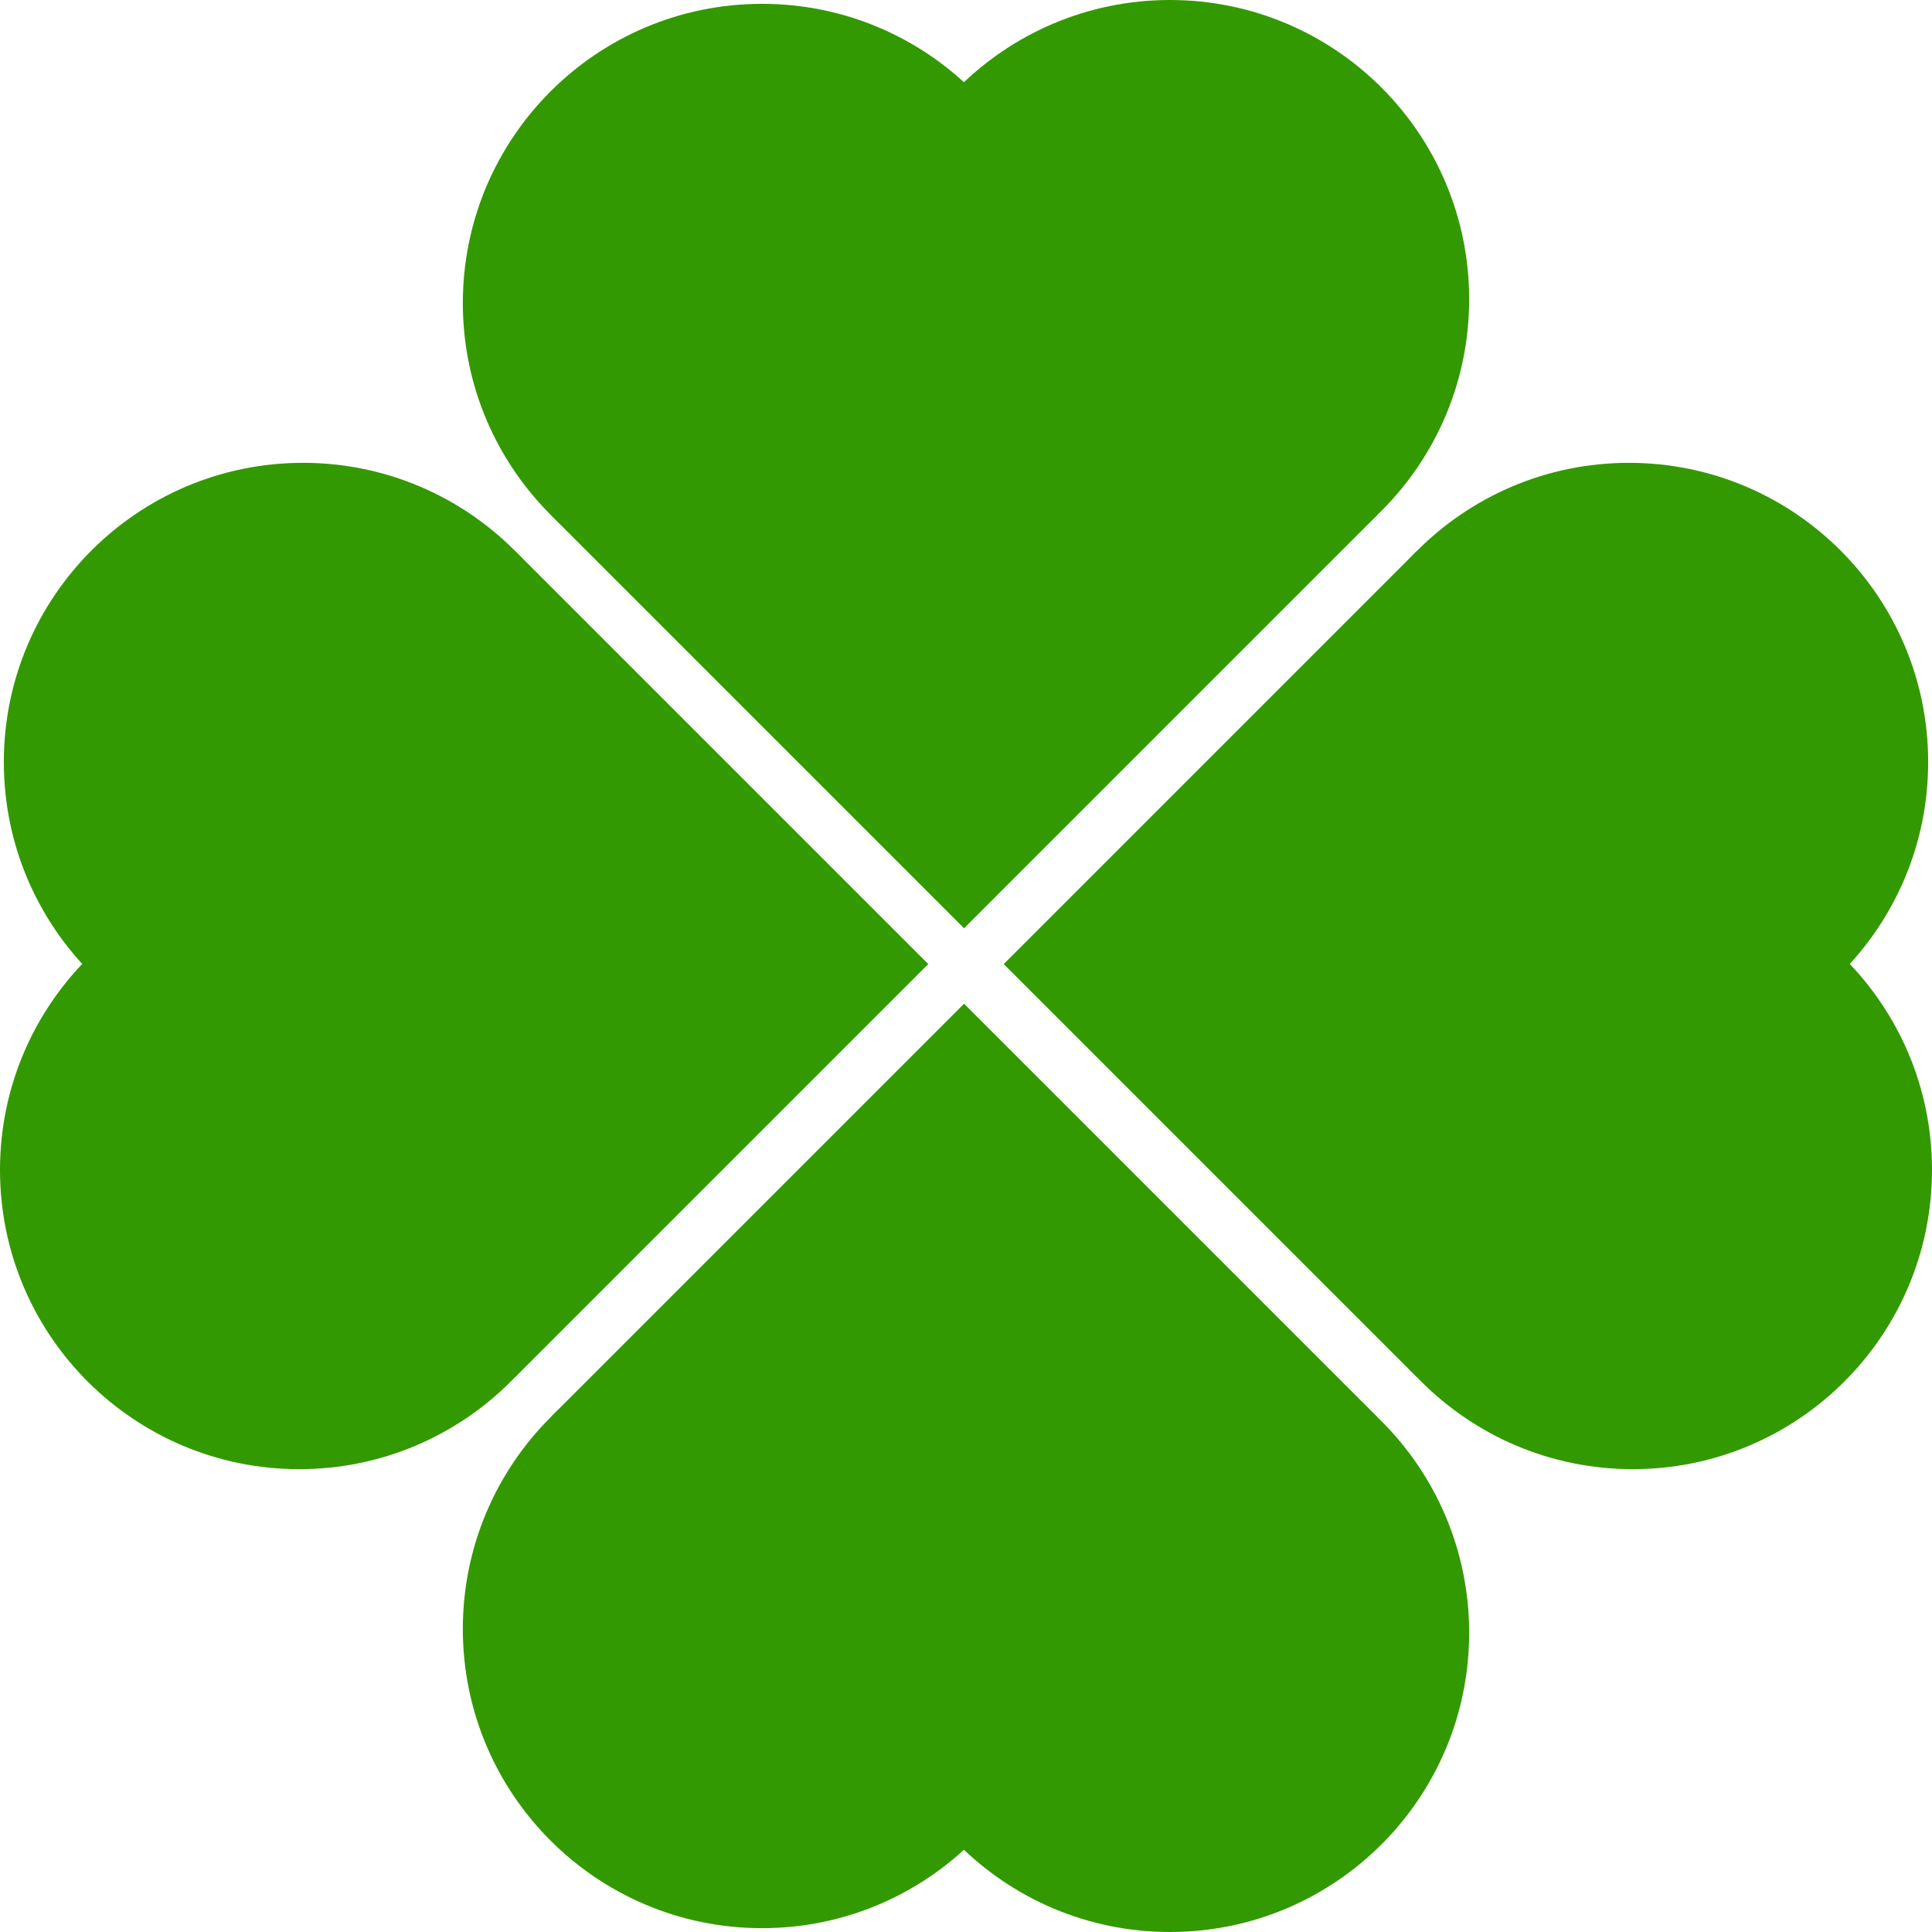
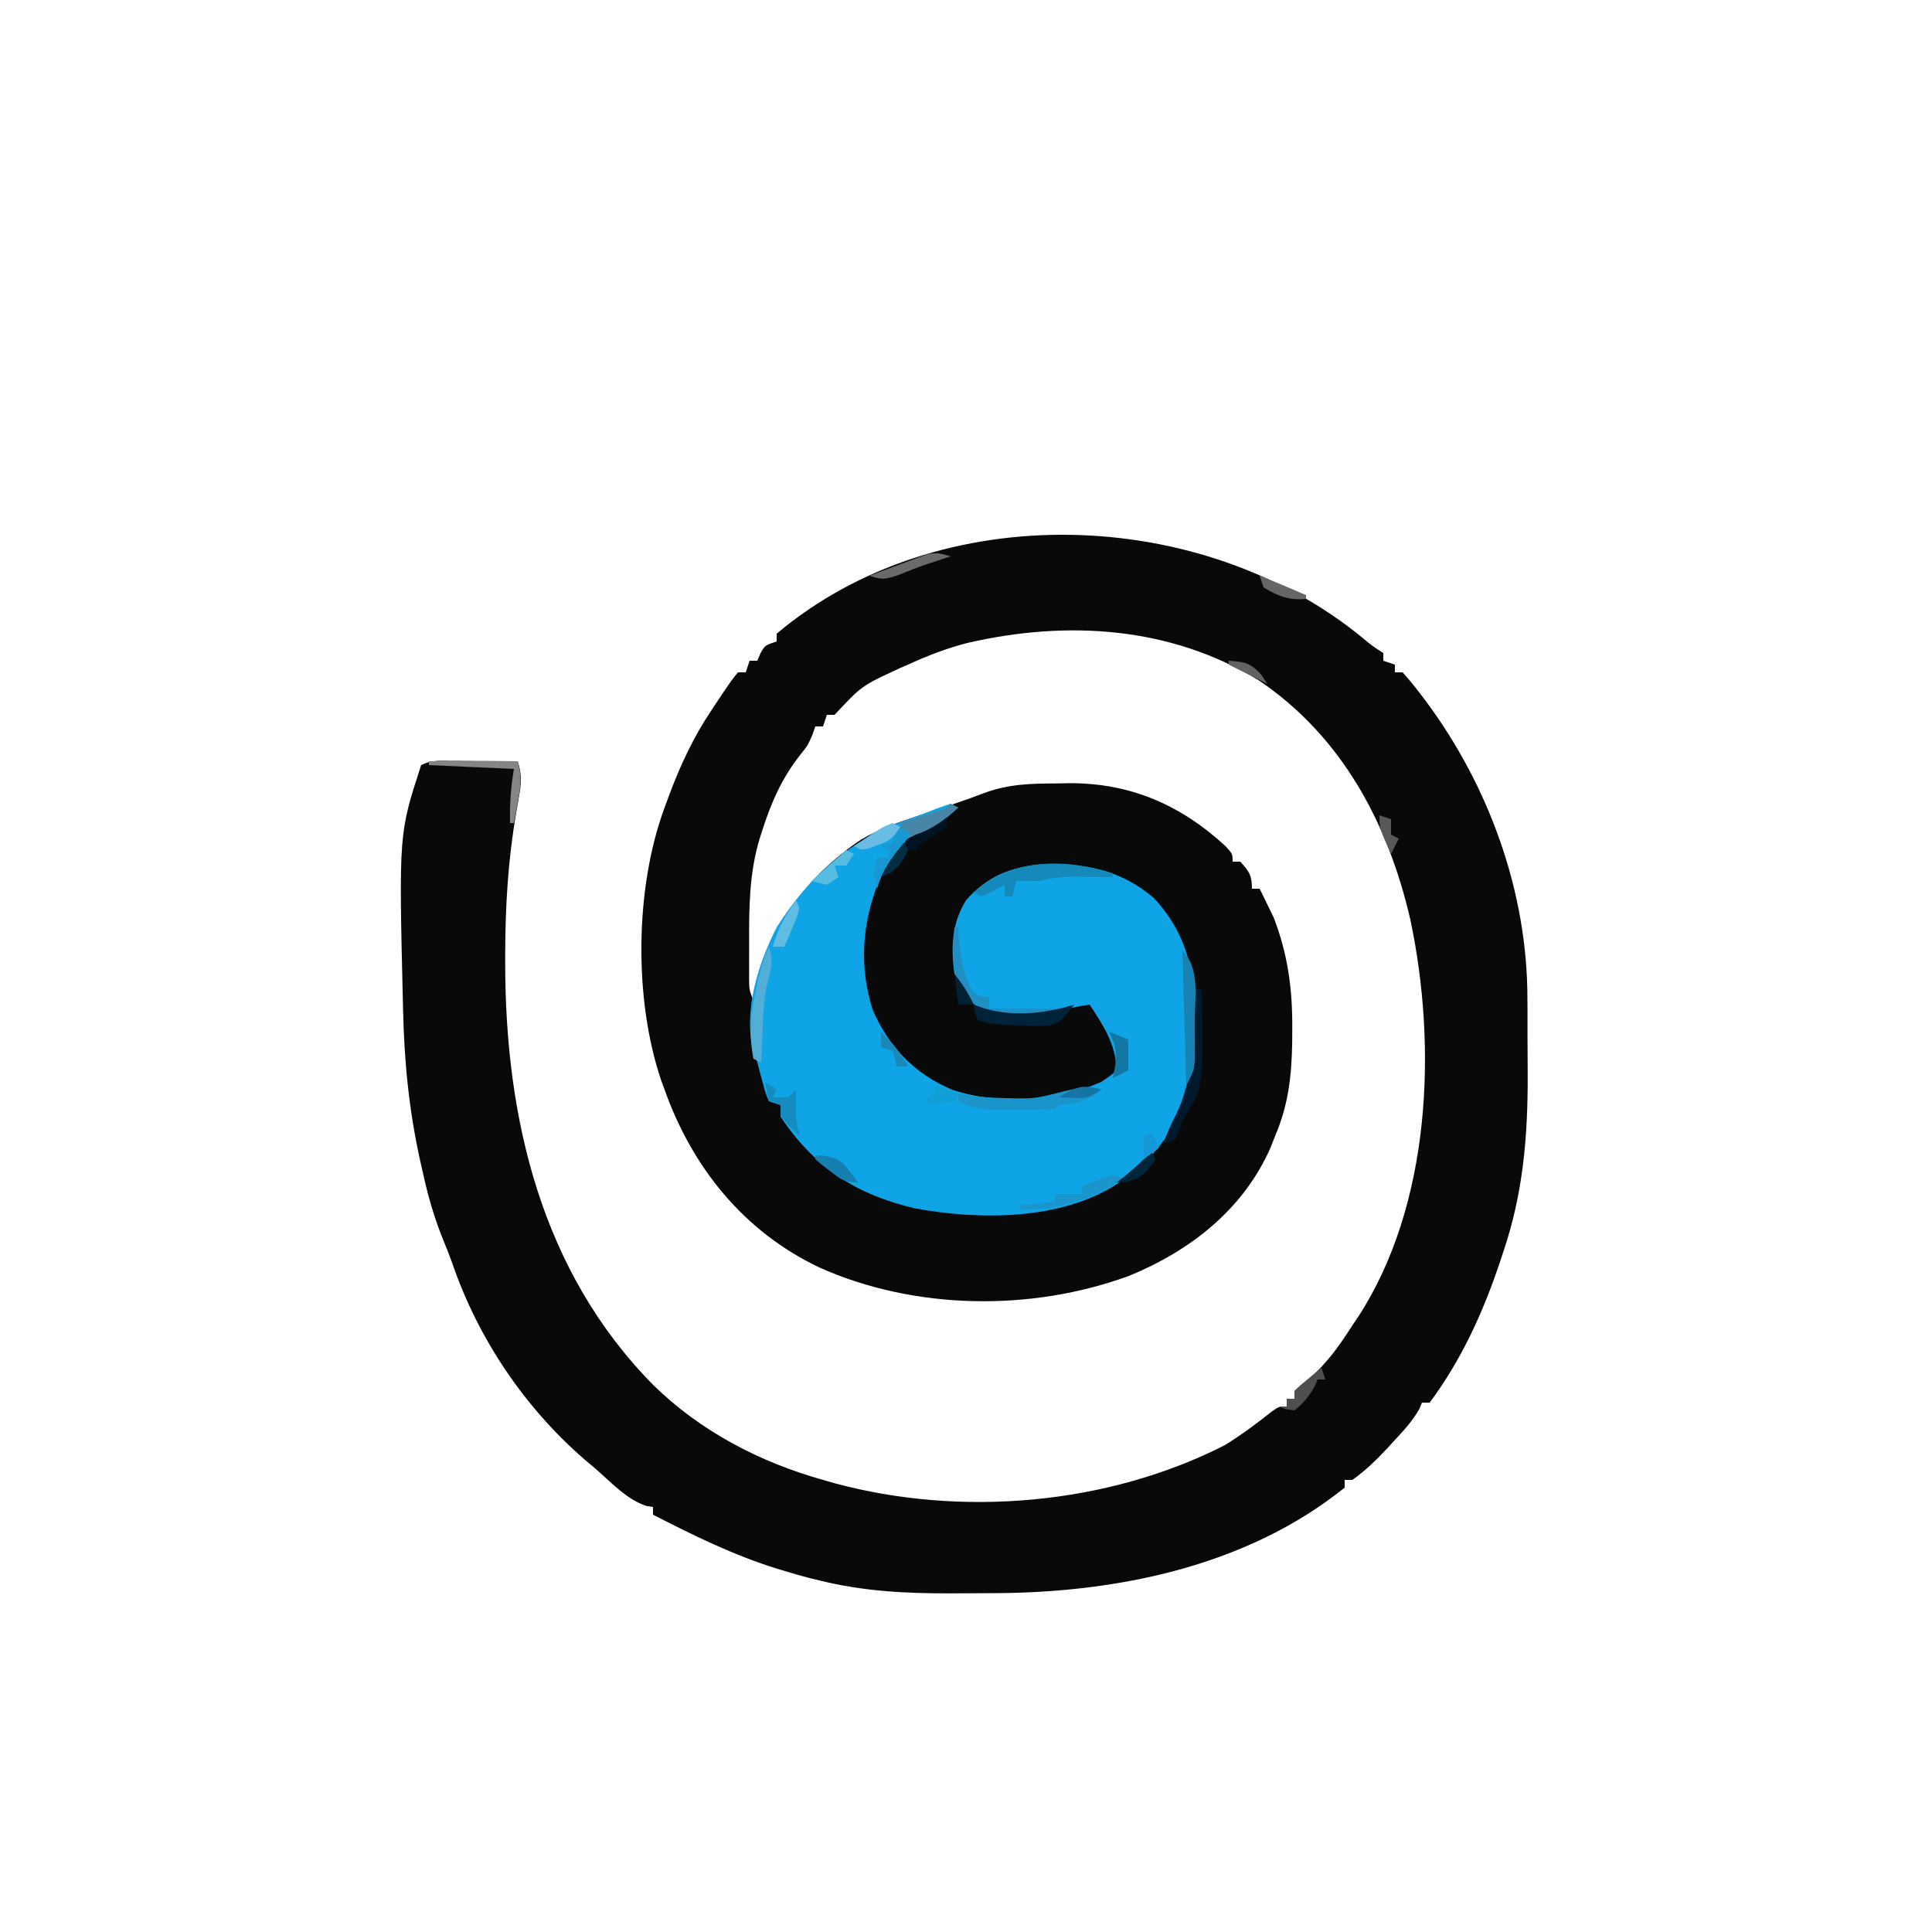
- <svg xmlns="http://www.w3.org/2000/svg" xmlns:xlink="http://www.w3.org/1999/xlink" width="756.37" height="756.37">
-   <defs>
-     <path id="a" d="m291.429 473.595 161.624 161.624-161.624 161.624L129.804 635.219z" />
-     <path id="b" d="M329.476 552.064c0 64.696-52.447 117.143-117.143 117.143-64.696 0-117.143-52.447-117.143-117.143 0-64.696 52.447-117.143 117.143-117.143 64.696 0 117.143 52.447 117.143 117.143z" />
-     <path id="c" d="M489.167 550.564c0 64.696-52.447 117.143-117.143 117.143-64.696 0-117.143-52.447-117.143-117.143 0-64.696 52.447-117.143 117.143-117.143 64.696 0 117.143 52.447 117.143 117.143z" />
-   </defs>
-   <g transform="translate(81.78825 -188.442)">
-     <g fill="#390" transform="translate(4.218035 -244.9794)">
-       <use xlink:href="#a" />
-       <use xlink:href="#b" />
-       <use xlink:href="#c" />
-     </g>
-     <g fill="#390" transform="matrix(1 0 0 -1 4.218035 1378.233)">
-       <use xlink:href="#a" />
-       <use xlink:href="#b" />
-       <use xlink:href="#c" />
-     </g>
-     <g fill="#390" transform="rotate(90 416.7774 691.2256)">
-       <use xlink:href="#a" />
-       <use xlink:href="#b" />
-       <use xlink:href="#c" />
-     </g>
-     <g fill="#390" transform="matrix(0 1 1 0 -515.2097 274.4483)">
-       <use xlink:href="#a" />
-       <use xlink:href="#b" />
-       <use xlink:href="#c" />
-     </g>
-   </g>
+ <svg xmlns="http://www.w3.org/2000/svg" version="1.1" width="500" height="500">
+   <path d="M0 0 C2.19 1.83 2.19 1.83 5.09 3.7 C5.09 4.36 5.09 5.02 5.09 5.7 C6.08 6.03 7.07 6.36 8.09 6.7 C8.09 7.36 8.09 8.02 8.09 8.7 C8.75 8.7 9.41 8.7 10.09 8.7 C11.74 10.54 13.23 12.36 14.72 14.32 C15.16 14.91 15.61 15.5 16.07 16.1 C32.49 38.18 42.42 65.63 42.39 93.21 C42.4 94.26 42.4 95.32 42.41 96.4 C42.41 98.61 42.41 100.82 42.41 103.03 C42.41 106.36 42.43 109.69 42.46 113.02 C42.5 128.85 41.27 143.56 36.16 158.64 C35.76 159.83 35.76 159.83 35.36 161.05 C31 174.17 25.39 186.53 17.09 197.7 C16.43 197.7 15.77 197.7 15.09 197.7 C14.87 198.24 14.65 198.77 14.43 199.32 C12.64 202.51 10.26 205.04 7.78 207.7 C7.31 208.22 6.83 208.74 6.35 209.28 C3.47 212.39 0.55 215.22 -2.91 217.7 C-3.57 217.7 -4.23 217.7 -4.91 217.7 C-4.91 218.36 -4.91 219.02 -4.91 219.7 C-30.62 240.38 -64.81 247.08 -96.94 247.01 C-100.2 247.01 -103.46 247.04 -106.72 247.06 C-118.49 247.1 -129.45 246.54 -140.91 243.7 C-141.77 243.49 -142.64 243.28 -143.53 243.06 C-145.59 242.53 -147.62 241.95 -149.66 241.32 C-150.36 241.11 -151.07 240.9 -151.79 240.68 C-163.05 237.19 -173.45 232.06 -183.91 226.7 C-183.91 226.04 -183.91 225.38 -183.91 224.7 C-184.46 224.62 -185.01 224.53 -185.59 224.45 C-190.77 222.77 -194.84 218.2 -198.91 214.7 C-199.76 213.98 -200.62 213.26 -201.5 212.52 C-217.1 199.04 -229.12 181.23 -235.82 161.73 C-236.45 159.98 -237.1 158.23 -237.83 156.51 C-240.39 150.39 -242.13 144.36 -243.53 137.89 C-243.73 136.99 -243.94 136.1 -244.15 135.17 C-247.05 122.12 -248.3 109.41 -248.59 96.07 C-248.61 95.28 -248.63 94.48 -248.65 93.66 C-249.68 50.4 -249.68 50.4 -243.91 32.7 C-241.35 31.42 -239.54 31.59 -236.68 31.6 C-235.65 31.6 -234.62 31.61 -233.55 31.61 C-231.93 31.62 -231.93 31.62 -230.28 31.64 C-228.65 31.64 -228.65 31.64 -226.98 31.65 C-224.29 31.66 -221.6 31.68 -218.91 31.7 C-217.99 34.69 -217.89 36.83 -218.43 39.89 C-218.56 40.69 -218.7 41.49 -218.84 42.32 C-218.98 43.14 -219.13 43.97 -219.28 44.82 C-221.43 57.22 -222.15 69.32 -222.16 81.89 C-222.16 82.68 -222.16 83.48 -222.16 84.3 C-222.1 124.35 -212.77 163.77 -183.91 193.07 C-171.67 205.09 -156.36 213.07 -139.91 217.7 C-138.48 218.11 -138.48 218.11 -137.03 218.53 C-104.18 227.41 -66.36 224.21 -35.91 208.7 C-31.64 206.05 -27.68 203.11 -23.76 199.99 C-21.91 198.7 -21.91 198.7 -19.91 198.7 C-19.91 198.04 -19.91 197.38 -19.91 196.7 C-19.25 196.7 -18.59 196.7 -17.91 196.7 C-17.91 196.04 -17.91 195.38 -17.91 194.7 C-16.76 193.65 -15.56 192.66 -14.34 191.7 C-9.54 187.61 -6.29 182.98 -2.91 177.7 C-2.39 176.94 -1.88 176.18 -1.35 175.4 C17.43 146.39 19.06 105.6 12.09 72.7 C6.36 47.86 -5.53 25.42 -27.04 10.84 C-50 -3.25 -76.85 -4.83 -102.51 1.09 C-107.86 2.45 -112.89 4.4 -117.91 6.7 C-118.64 7.02 -119.37 7.33 -120.12 7.66 C-129.9 12.18 -129.9 12.18 -136.91 19.7 C-137.57 19.7 -138.23 19.7 -138.91 19.7 C-139.24 20.69 -139.57 21.68 -139.91 22.7 C-140.57 22.7 -141.23 22.7 -141.91 22.7 C-142.15 23.42 -142.4 24.14 -142.66 24.89 C-143.91 27.7 -143.91 27.7 -145.72 29.95 C-150.52 35.99 -153.33 42.4 -155.66 49.7 C-155.97 50.68 -155.97 50.68 -156.29 51.68 C-159.03 60.69 -159.07 69.71 -159.03 79.07 C-159.04 80.15 -159.04 81.23 -159.04 82.34 C-159.04 83.38 -159.04 84.41 -159.04 85.47 C-159.04 86.87 -159.04 86.87 -159.04 88.3 C-159 90.85 -159 90.85 -157.91 93.7 C-157.75 92.95 -157.59 92.2 -157.43 91.43 C-153.58 74.58 -144.47 61.67 -130.09 52.01 C-125.31 49.16 -120.18 47.44 -114.91 45.7 C-113.89 45.36 -112.87 45.02 -111.82 44.67 C-109.78 43.99 -107.74 43.32 -105.71 42.64 C-103.25 41.82 -100.83 40.94 -98.41 40.01 C-91.92 37.58 -86.24 37.48 -79.34 37.45 C-77.79 37.42 -77.79 37.42 -76.21 37.39 C-60.36 37.31 -47.26 43.03 -35.67 53.75 C-33.91 55.7 -33.91 55.7 -33.91 57.7 C-33.25 57.7 -32.59 57.7 -31.91 57.7 C-29.61 60.26 -28.91 61.18 -28.91 64.7 C-28.25 64.7 -27.59 64.7 -26.91 64.7 C-26.12 66.28 -25.35 67.86 -24.59 69.45 C-24.16 70.33 -23.74 71.21 -23.29 72.12 C-19.58 81.71 -18.38 90.83 -18.47 101.07 C-18.48 102.85 -18.48 102.85 -18.49 104.67 C-18.65 113.32 -19.48 120.67 -22.91 128.7 C-23.31 129.71 -23.71 130.73 -24.12 131.77 C-31.18 147.76 -44.92 158.44 -60.78 164.92 C-86.18 174.2 -116.29 173.73 -140.91 162.7 C-160.44 153.39 -173.75 136.85 -180.91 116.7 C-181.2 115.91 -181.5 115.11 -181.8 114.29 C-188.91 93.29 -188.61 64.46 -180.91 43.7 C-180.47 42.51 -180.04 41.33 -179.59 40.11 C-176.72 32.52 -173.43 25.46 -168.91 18.7 C-168.29 17.76 -167.68 16.83 -167.04 15.87 C-163.53 10.66 -163.53 10.66 -161.91 8.7 C-161.25 8.7 -160.59 8.7 -159.91 8.7 C-159.58 7.71 -159.25 6.72 -158.91 5.7 C-158.25 5.7 -157.59 5.7 -156.91 5.7 C-156.64 5.06 -156.37 4.42 -156.09 3.76 C-154.91 1.7 -154.91 1.7 -151.91 0.7 C-151.91 0.04 -151.91 -0.62 -151.91 -1.3 C-109.78 -36.81 -41.69 -34.45 0 0 Z " fill="#09090A" transform="translate(352.9062,165.3008)" />
+   <path d="M0 0 C0.66 0.33 1.32 0.66 2 1 C-3.4 5.77 -3.4 5.77 -6.46 6.93 C-12.27 9.38 -15.85 14.73 -18.62 20.21 C-22.92 31.05 -23.7 42.14 -20.16 53.34 C-15.92 63.04 -9.28 69.92 0.42 74.02 C12.8 78.11 27.14 77.25 39 72 C41.28 70.47 41.28 70.47 43 69 C42.7 62.18 39.7 57.62 36 52 C32.93 52.44 30.2 52.92 27.31 54.06 C21.47 55.72 14.94 55.97 9.12 54 C4.92 51.31 2.69 48.71 1 44 C0.05 37.15 0.33 30.92 4 25 C9.29 18.95 15.38 16.39 23.3 15.72 C34.68 15.42 43.89 16.92 52.7 24.48 C61.46 34.08 63.19 43.67 63.25 56.06 C63.27 57.14 63.29 58.23 63.31 59.34 C63.38 72.52 60.27 82.4 51.08 92 C49.13 93.81 47.14 95.42 45 97 C44.38 97.46 43.76 97.92 43.12 98.4 C28.43 107.87 7.53 107.77 -9.06 104.75 C-24.45 101.18 -35.04 94.3 -44 81 C-44 80.01 -44 79.02 -44 78 C-44.99 77.67 -45.98 77.34 -47 77 C-47.88 74.96 -47.88 74.96 -48.56 72.38 C-48.79 71.54 -49.02 70.7 -49.25 69.84 C-49.5 68.9 -49.75 67.96 -50 67 C-50.37 65.88 -50.74 64.76 -51.12 63.61 C-53.62 53.34 -49.69 41.15 -45 32 C-36.55 18.58 -25.68 9.02 -10.69 3.92 C-8.24 3.08 -5.84 2.15 -3.44 1.19 C-2.3 0.8 -1.17 0.4 0 0 Z " fill="#0FA4E6" transform="translate(246,208)" />
+   <path d="M0 0 C0 0.33 0 0.66 0 1 C-1.55 0.98 -1.55 0.98 -3.14 0.96 C-4.51 0.96 -5.88 0.95 -7.25 0.94 C-7.93 0.93 -8.61 0.92 -9.32 0.91 C-12.72 0.9 -15.73 1.05 -19 2 C-21 2.04 -23 2.05 -25 2 C-25.33 3.32 -25.66 4.64 -26 6 C-26.66 6 -27.32 6 -28 6 C-28 5.01 -28 4.02 -28 3 C-28.95 3.52 -29.9 4.03 -30.88 4.56 C-31.91 5.04 -32.94 5.51 -34 6 C-34.66 5.67 -35.32 5.34 -36 5 C-26.32 -4.05 -12.05 -3.85 0 0 Z " fill="#1689BB" transform="translate(288,226)" />
+   <path d="M0 0 C-3.44 3.16 -6.44 3.48 -11 4 C-11.33 4.33 -11.66 4.66 -12 5 C-15.24 5.25 -18.5 5.19 -21.75 5.19 C-23.11 5.21 -23.11 5.21 -24.5 5.22 C-29.1 5.23 -32.84 5.21 -37 3 C-37 2.34 -37 1.68 -37 1 C-36.02 1.16 -35.04 1.32 -34.02 1.48 C-29.89 2.07 -25.8 2.23 -21.62 2.25 C-20.51 2.26 -20.51 2.26 -19.36 2.26 C-12.91 2.19 -5.83 -1.94 0 0 Z " fill="#1B94CB" transform="translate(285,282)" />
+   <path d="M0 0 C0.66 0 1.32 0 2 0 C2.54 25.28 2.54 25.28 -3 34 C-3.5 35.36 -3.5 35.36 -4 36.75 C-4.33 37.49 -4.66 38.24 -5 39 C-6.49 39.5 -6.49 39.5 -8 40 C-6.97 37.29 -5.87 34.75 -4.5 32.19 C-1.1 24.96 -0.64 17.87 -0.38 10 C-0.32 8.55 -0.32 8.55 -0.26 7.07 C-0.16 4.72 -0.08 2.36 0 0 Z " fill="#00192D" transform="translate(309,256)" />
+   <path d="M0 0 C0.33 0 0.66 0 1 0 C1.04 0.64 1.07 1.28 1.11 1.94 C1.54 7.55 2.18 12.08 5 17 C7.07 18.04 7.07 18.04 9 18 C9 18.99 9 19.98 9 21 C14.61 21 20.22 21 26 21 C21.15 24.23 15.52 23.66 9.9 22.61 C5.51 21.11 3.09 18.36 0.87 14.47 C-0.78 9.76 -0.37 4.92 0 0 Z " fill="#1F8FC4" transform="translate(247,240)" />
+   <path d="M0 0 C4.67 4.67 3.18 12.35 3.19 18.5 C3.2 19.64 3.21 20.78 3.22 21.96 C3.23 23.05 3.23 24.15 3.23 25.28 C3.23 26.28 3.24 27.28 3.24 28.31 C3 31 3 31 1 35 C0.5 17.68 0.5 17.68 0 0 Z " fill="#1883B3" transform="translate(306,246)" />
+   <path d="M0 0 C0.93 0.33 1.86 0.66 2.81 1 C10.59 3.21 18.37 2.3 26 0 C22.26 4.72 22.26 4.72 19.04 5.43 C16.8 5.53 14.61 5.49 12.38 5.38 C11.61 5.36 10.85 5.35 10.06 5.33 C6.82 5.25 4.09 5.03 1 4 C0.31 1.94 0.31 1.94 0 0 Z " fill="#012339" transform="translate(252,260)" />
+   <path d="M0 0 C1.16 3.69 0.55 6.05 -0.48 9.76 C-1.38 13.63 -1.47 17.54 -1.62 21.5 C-1.66 22.32 -1.7 23.14 -1.74 23.99 C-1.84 25.99 -1.92 28 -2 30 C-2.66 29.67 -3.32 29.34 -4 29 C-5.15 23.23 -4.9 18.53 -3.69 12.81 C-3.56 12.13 -3.43 11.44 -3.29 10.74 C-2.54 6.97 -1.56 3.51 0 0 Z " fill="#51AED7" transform="translate(199,245)" />
+   <path d="M0 0 C0 0.99 0 1.98 0 3 C-1.95 4.4 -3.96 5.73 -6 7 C-6.66 7.66 -7.32 8.32 -8 9 C-8.99 9 -9.98 9 -11 9 C-11.06 9.6 -11.12 10.2 -11.19 10.81 C-12.32 13.87 -14.17 14.55 -17 16 C-14.53 10.57 -10.64 5.32 -5.25 2.62 C-4.51 2.42 -3.76 2.21 -3 2 C-2.01 1.34 -1.02 0.68 0 0 Z " fill="#011220" transform="translate(245,211)" />
+   <path d="M0 0 C-8.35 5.34 -17.02 8.28 -27 8 C-27 7.67 -27 7.34 -27 7 C-22.55 6.5 -22.55 6.5 -18 6 C-18 5.34 -18 4.68 -18 4 C-15.69 4 -13.38 4 -11 4 C-11 3.34 -11 2.68 -11 2 C-9.73 1.47 -8.46 0.95 -7.19 0.44 C-6.48 0.15 -5.77 -0.14 -5.04 -0.44 C-3 -1 -3 -1 0 0 Z " fill="#1A96CD" transform="translate(291,305)" />
+   <path d="M0 0 C7.59 0 15.18 0 23 0 C24.03 4.12 23.82 6.15 23.06 10.25 C22.87 11.33 22.67 12.41 22.47 13.52 C22.32 14.34 22.16 15.16 22 16 C21.67 16 21.34 16 21 16 C20.91 11 21.16 7.02 22 2 C14.74 1.67 7.48 1.34 0 1 C0 0.67 0 0.34 0 0 Z " fill="#858585" transform="translate(111,197)" />
+   <path d="M0 0 C0.66 0.33 1.32 0.66 2 1 C-1.58 4.16 -4.41 6.47 -9 8 C-9.99 8.5 -9.99 8.5 -11 9 C-11 8.34 -11 7.68 -11 7 C-11.66 7 -12.32 7 -13 7 C-13 6.34 -13 5.68 -13 5 C-12.15 4.72 -11.29 4.45 -10.41 4.16 C-9.31 3.8 -8.2 3.44 -7.06 3.06 C-5.96 2.7 -4.86 2.34 -3.72 1.97 C-1.12 1.26 -1.12 1.26 0 0 Z " fill="#4786A6" transform="translate(246,208)" />
+   <path d="M0 0 C1.49 0.99 1.49 0.99 3 2 C2.67 2.66 2.34 3.32 2 4 C3.32 4 4.64 4 6 4 C6.66 3.34 7.32 2.68 8 2 C7.98 3.24 7.96 4.48 7.94 5.75 C7.93 8.66 8.07 11.21 9 14 C6.5 11.69 6.5 11.69 4 9 C4 8.01 4 7.02 4 6 C3.01 5.67 2.02 5.34 1 5 C0.67 3.35 0.34 1.7 0 0 Z " fill="#148CC0" transform="translate(198,280)" />
+   <path d="M0 0 C0.99 0.33 1.98 0.66 3 1 C2.5 5.34 -0.28 7.75 -3 11 C-4.3 13.71 -4.3 13.71 -5 16 C-6.1 12.71 -5.8 11.29 -5 8 C-4.01 8 -3.02 8 -2 8 C-2 7.34 -2 6.68 -2 6 C-2.66 5.67 -3.32 5.34 -4 5 C-3.01 4.67 -2.02 4.34 -1 4 C-0.27 1.98 -0.27 1.98 0 0 Z " fill="#1997D3" transform="translate(232,214)" />
+   <path d="M0 0 C0.33 0.99 0.66 1.98 1 3 C0.34 3 -0.32 3 -1 3 C-1.25 3.58 -1.5 4.15 -1.75 4.75 C-3.21 7.38 -4.64 9.12 -7 11 C-9.25 10.75 -9.25 10.75 -11 10 C-10.34 10 -9.68 10 -9 10 C-9 9.34 -9 8.68 -9 8 C-8.34 8 -7.68 8 -7 8 C-7 7.34 -7 6.68 -7 6 C-5.47 4.49 -5.47 4.49 -3.5 2.88 C-2.53 2.07 -2.53 2.07 -1.53 1.24 C-0.77 0.63 -0.77 0.63 0 0 Z " fill="#4F4F4F" transform="translate(342,354)" />
+   <path d="M0 0 C-0.56 0.18 -1.11 0.36 -1.69 0.55 C-2.45 0.8 -3.21 1.05 -4 1.31 C-4.82 1.58 -5.64 1.85 -6.48 2.13 C-8.8 2.93 -11.05 3.82 -13.31 4.75 C-16.94 5.98 -17.63 6.1 -21 5 C-18.25 3.97 -15.5 2.95 -12.75 1.94 C-11.97 1.64 -11.2 1.35 -10.39 1.04 C-9.26 0.63 -9.26 0.63 -8.11 0.21 C-7.42 -0.04 -6.73 -0.3 -6.01 -0.56 C-3.68 -1.07 -2.25 -0.74 0 0 Z " fill="#6A6A6A" transform="translate(246,144)" />
+   <path d="M0 0 C2.48 0.99 2.48 0.99 5 2 C5 4.64 5 7.28 5 10 C3.02 10.99 3.02 10.99 1 12 C1.21 10.95 1.41 9.9 1.62 8.81 C2 5 1.72 3.33 0 0 Z " fill="#1377A3" transform="translate(287,267)" />
+   <path d="M0 0 C1 2 1 2 0.22 4.38 C-0.16 5.29 -0.54 6.19 -0.94 7.12 C-1.32 8.04 -1.7 8.95 -2.09 9.88 C-2.39 10.58 -2.69 11.28 -3 12 C-3.99 12 -4.98 12 -6 12 C-4.68 7.38 -2.79 3.9 0 0 Z " fill="#5FBCE3" transform="translate(206,233)" />
+   <path d="M0 0 C0.66 0.33 1.32 0.66 2 1 C1.01 2.49 1.01 2.49 0 4 C-0.99 4 -1.98 4 -3 4 C-2.67 4.99 -2.34 5.98 -2 7 C-2.99 7.66 -3.98 8.32 -5 9 C-6.32 8.67 -7.64 8.34 -9 8 C-6.03 5.36 -3.06 2.72 0 0 Z " fill="#56BCE1" transform="translate(219,220)" />
+   <path d="M0 0 C3.02 0.14 5.24 0.29 7.51 2.4 C8.73 3.89 9.87 5.44 11 7 C7.42 7 6.59 6.21 3.81 4.06 C3.1 3.52 2.38 2.97 1.64 2.41 C1.1 1.94 0.56 1.48 0 1 C0 0.67 0 0.34 0 0 Z " fill="#147FB0" transform="translate(211,299)" />
+   <path d="M0 0 C0.66 0.33 1.32 0.66 2 1 C-0.1 4.14 -0.64 4.54 -4 5.75 C-5.05 6.14 -5.05 6.14 -6.12 6.55 C-8 7 -8 7 -10 6 C-2.83 1.11 -2.83 1.11 0 0 Z " fill="#69BDE5" transform="translate(231,213)" />
+   <path d="M0 0 C0.33 0.66 0.66 1.32 1 2 C-1.23 5.35 -2.26 6.82 -6.25 7.81 C-7.61 7.91 -7.61 7.91 -9 8 C-7.89 7.13 -7.89 7.13 -6.75 6.25 C-4.34 4.28 -2.16 2.24 0 0 Z " fill="#01263A" transform="translate(298,298)" />
+   <path d="M0 0 C4.04 1.59 8.02 3.28 12 5 C12 5.33 12 5.66 12 6 C7.56 6.39 4.78 5.32 1 3 C0.67 2.01 0.34 1.02 0 0 Z " fill="#666666" transform="translate(326,149)" />
+   <path d="M0 0 C1.98 0.66 3.96 1.32 6 2 C5.67 2.66 5.34 3.32 5 4 C2.68 4.41 0.34 4.74 -2 5 C-2 4.34 -2 3.68 -2 3 C-1.34 2.67 -0.68 2.34 0 2 C0 1.34 0 0.68 0 0 Z " fill="#10A0D7" transform="translate(242,281)" />
+   <path d="M0 0 C0.99 0.33 1.98 0.66 3 1 C3 2.32 3 3.64 3 5 C3.66 5.33 4.32 5.66 5 6 C4.34 7.32 3.68 8.64 3 10 C0 3.38 0 3.38 0 0 Z " fill="#585858" transform="translate(357,211)" />
+   <path d="M0 0 C0.33 0.66 0.66 1.32 1 2 C-0.73 5.65 -2.19 7.56 -6 9 C-4.47 5.56 -2.4 2.88 0 0 Z " fill="#032E42" transform="translate(234,218)" />
+   <path d="M0 0 C2.96 2.76 5.04 5.47 7 9 C6.01 9 5.02 9 4 9 C3.9 8.36 3.79 7.72 3.69 7.06 C3.46 6.38 3.23 5.7 3 5 C2.01 4.67 1.02 4.34 0 4 C0 2.68 0 1.36 0 0 Z " fill="#1A89B8" transform="translate(228,267)" />
+   <path d="M0 0 C-3.09 2.06 -3.71 2.24 -7.19 2.12 C-9.07 2.06 -9.07 2.06 -11 2 C-6.99 -0.67 -4.63 -1.49 0 0 Z " fill="#1474A5" transform="translate(285,282)" />
+   <path d="M0 0 C4.03 0.27 5.57 0.53 8.38 3.56 C8.91 4.37 9.45 5.17 10 6 C6.67 4.33 3.33 2.67 0 1 C0 0.67 0 0.34 0 0 Z " fill="#626262" transform="translate(318,171)" />
+   <path d="M0 0 C0.66 1.32 1.32 2.64 2 4 C0.68 4.99 -0.64 5.98 -2 7 C-2 5.02 -2 3.04 -2 1 C-1.34 0.67 -0.68 0.34 0 0 Z " fill="#1698D8" transform="translate(298,293)" />
+   <path d="M0 0 C2.01 2.56 3.63 5.05 5 8 C3.68 8 2.36 8 1 8 C0.67 5.36 0.34 2.72 0 0 Z " fill="#002133" transform="translate(247,252)" />
</svg>
